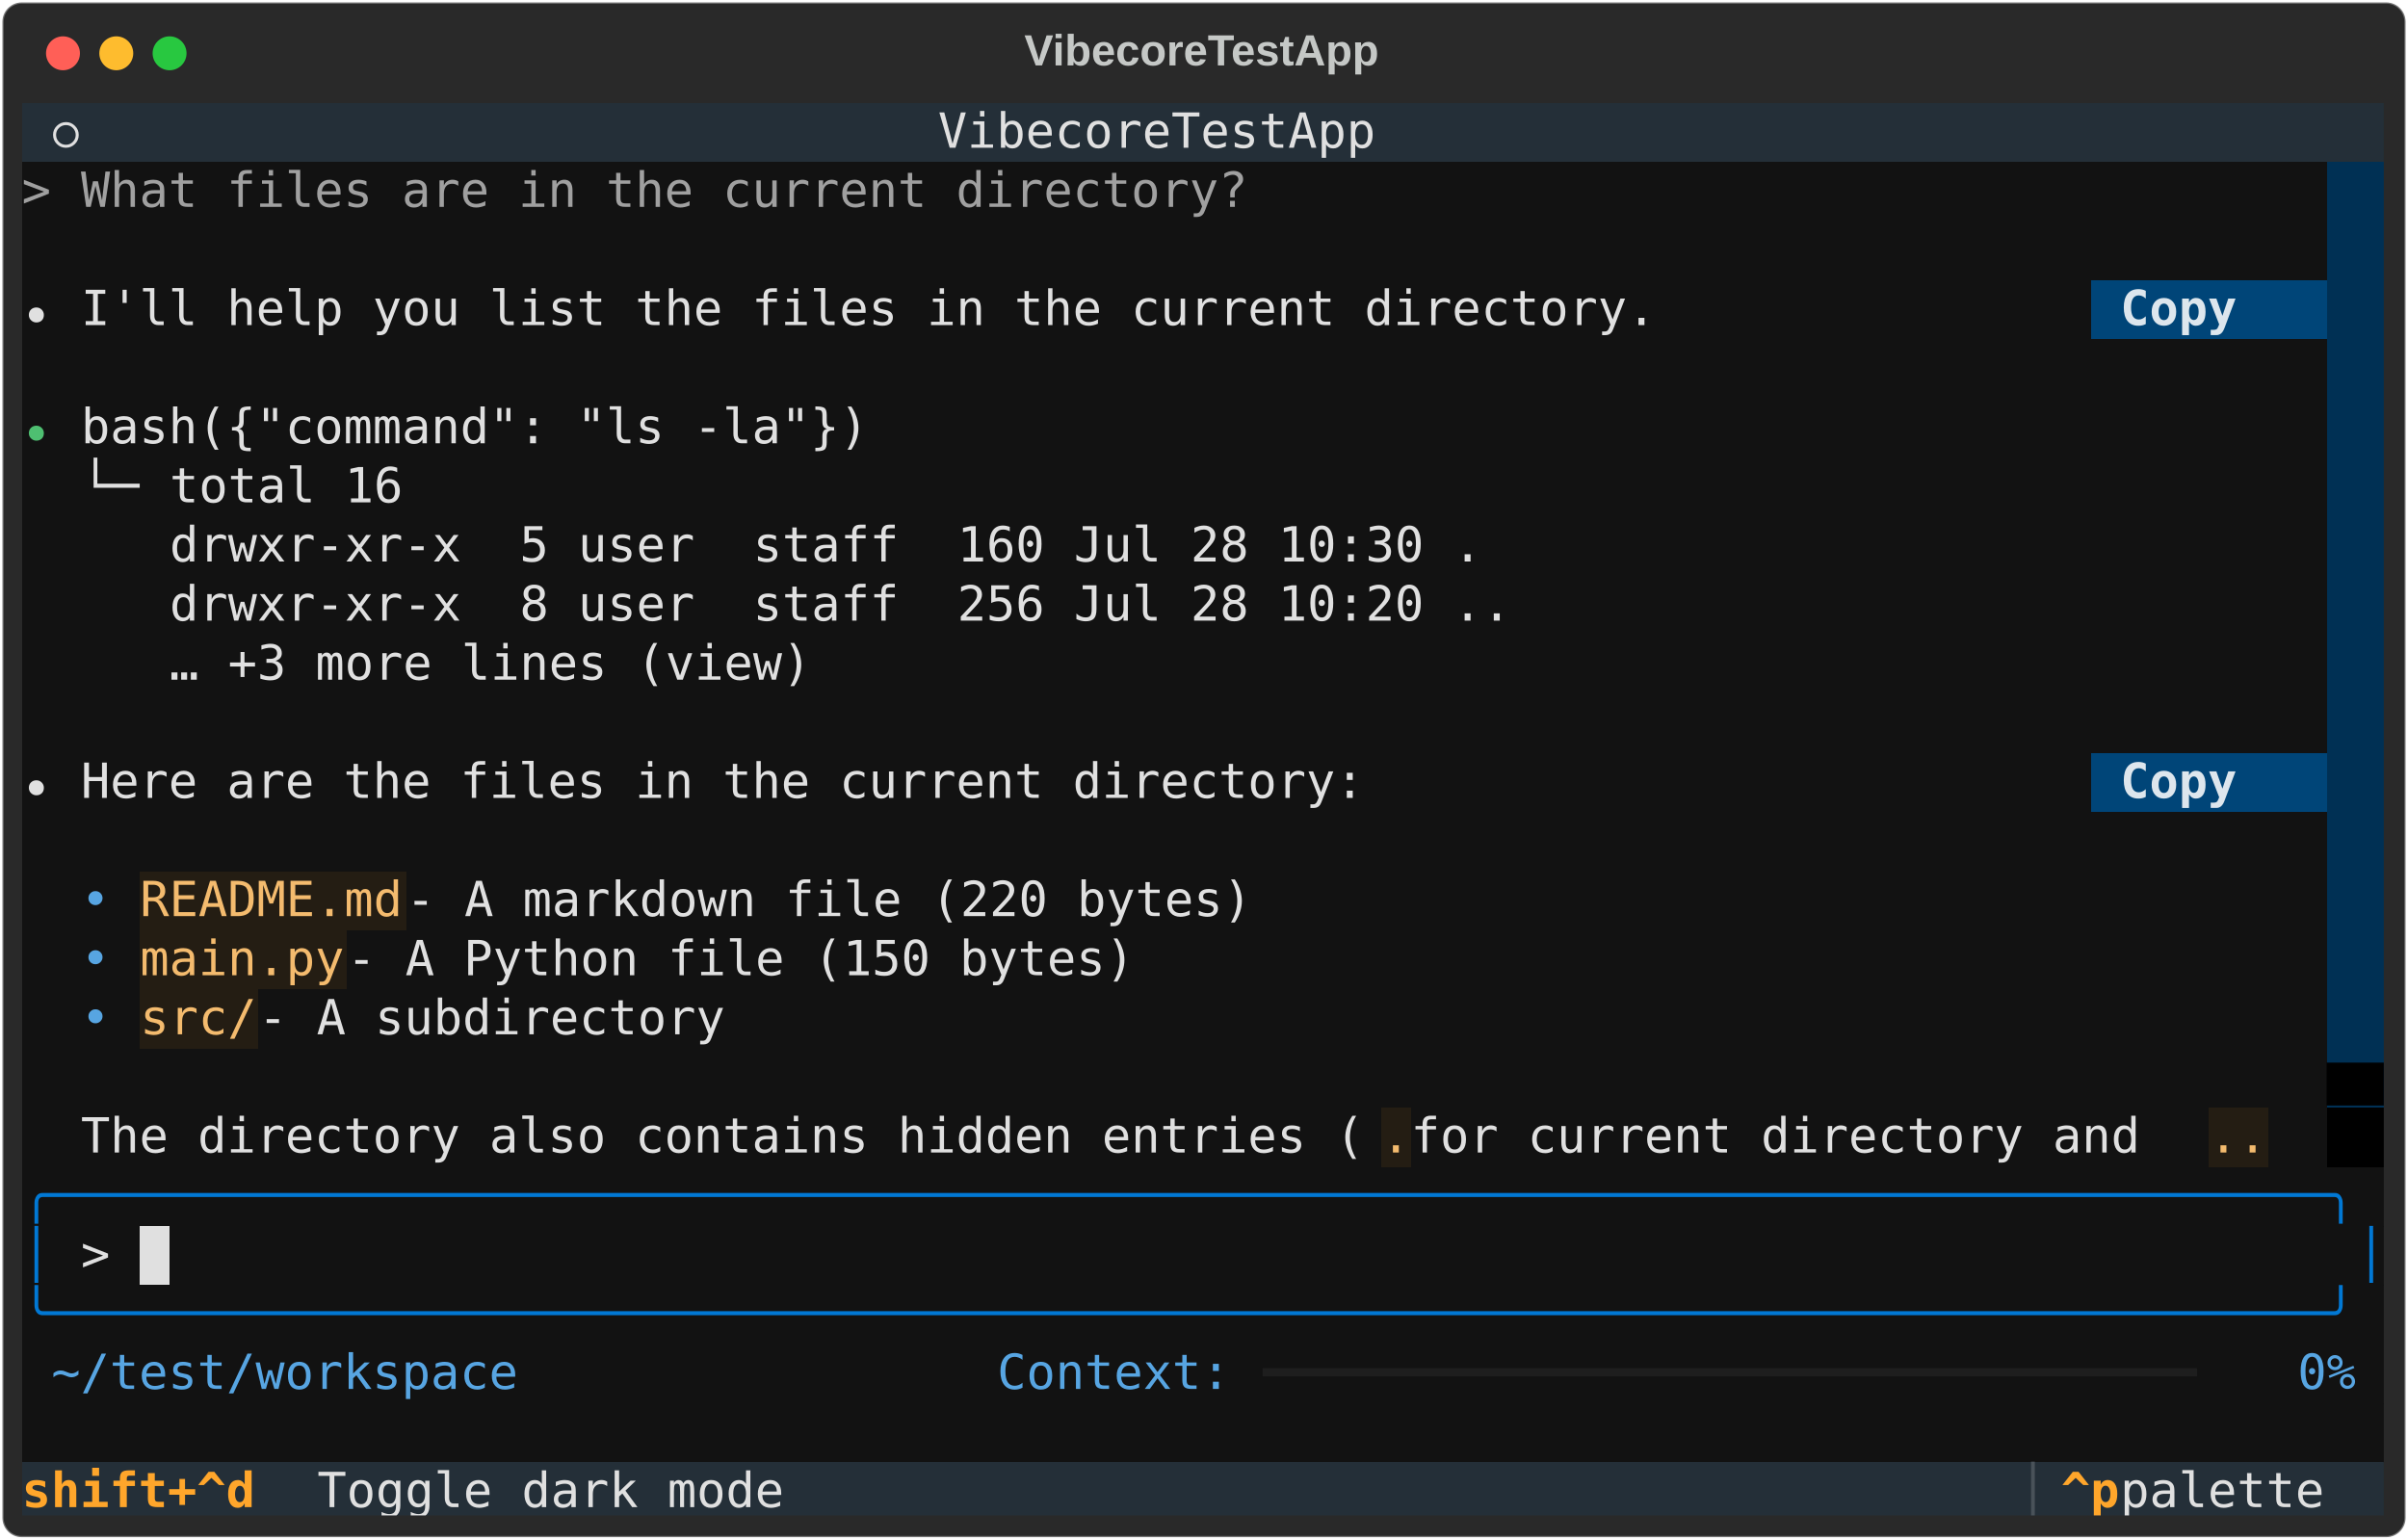
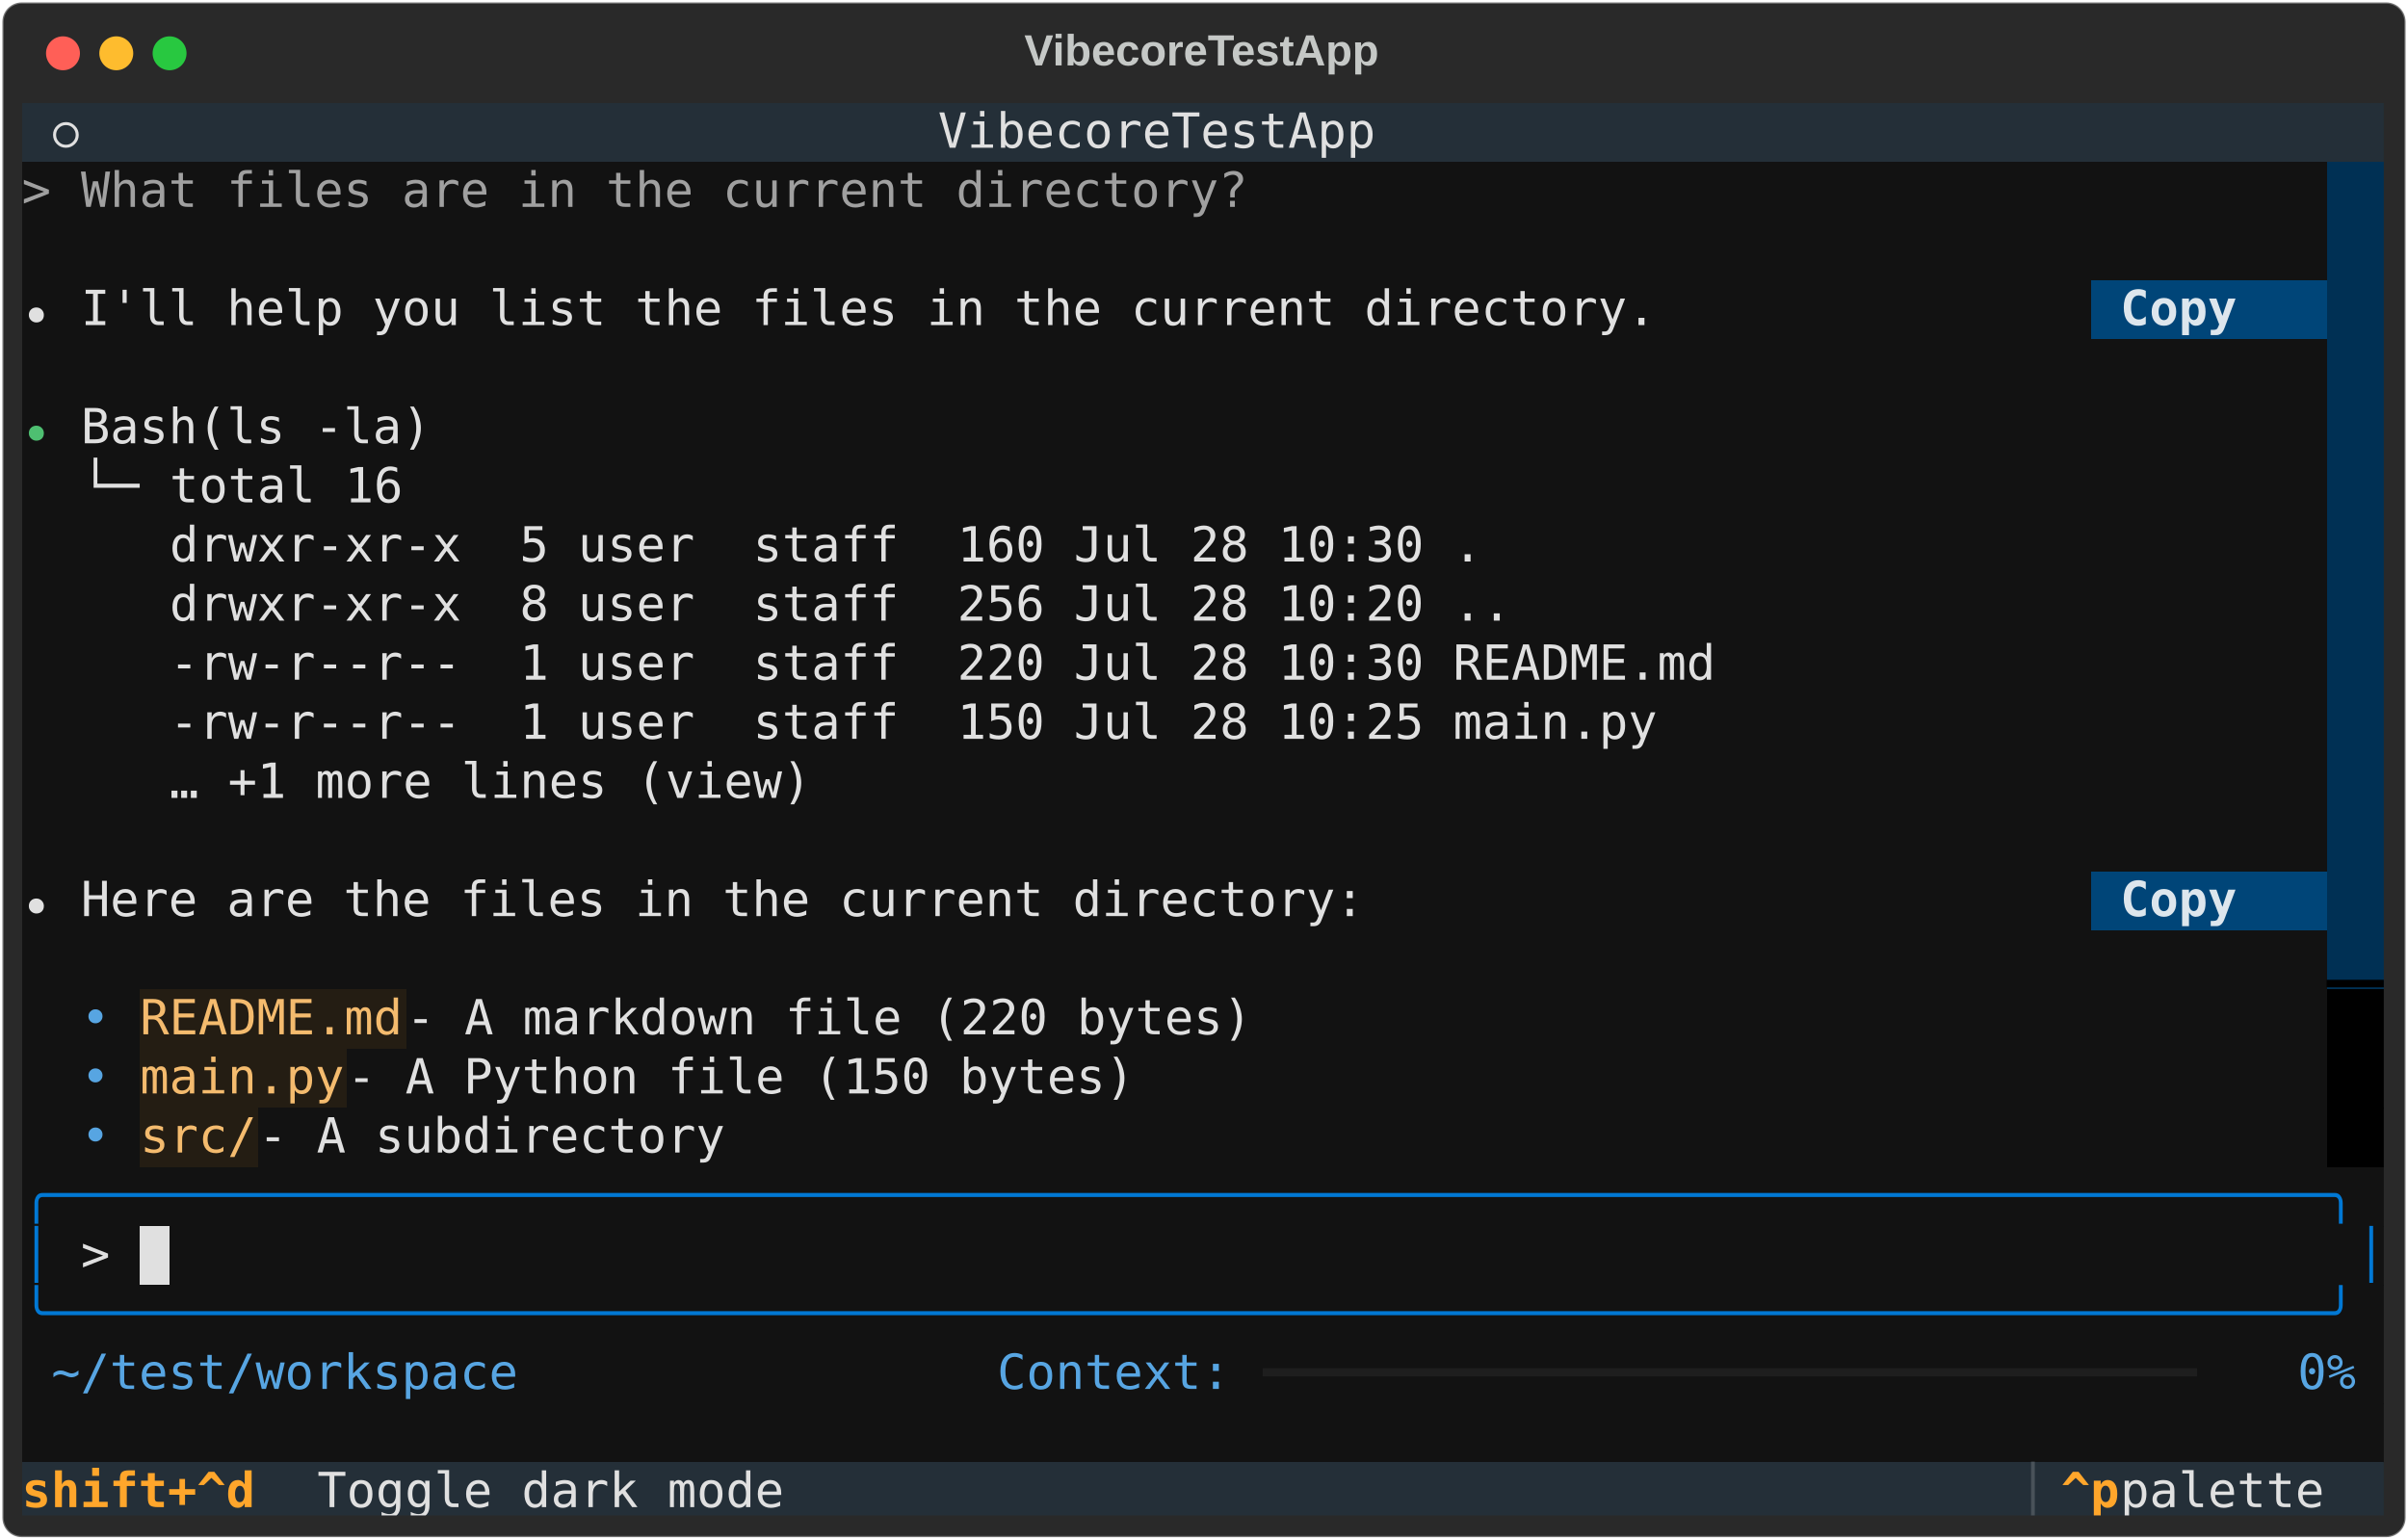
<svg xmlns="http://www.w3.org/2000/svg" class="rich-terminal" viewBox="0 0 994 635.6">
  <style>

    @font-face {
        font-family: "Fira Code";
        src: local("FiraCode-Regular"),
                url("https://cdnjs.cloudflare.com/ajax/libs/firacode/6.2.0/woff2/FiraCode-Regular.woff2") format("woff2"),
                url("https://cdnjs.cloudflare.com/ajax/libs/firacode/6.2.0/woff/FiraCode-Regular.woff") format("woff");
        font-style: normal;
        font-weight: 400;
    }
    @font-face {
        font-family: "Fira Code";
        src: local("FiraCode-Bold"),
                url("https://cdnjs.cloudflare.com/ajax/libs/firacode/6.2.0/woff2/FiraCode-Bold.woff2") format("woff2"),
                url("https://cdnjs.cloudflare.com/ajax/libs/firacode/6.2.0/woff/FiraCode-Bold.woff") format("woff");
        font-style: bold;
        font-weight: 700;
    }

    .terminal-matrix {
        font-family: Fira Code, monospace;
        font-size: 20px;
        line-height: 24.4px;
        font-variant-east-asian: full-width;
    }

    .terminal-title {
        font-size: 18px;
        font-weight: bold;
        font-family: arial;
    }

    .terminal-r1 { fill: #c5c8c6 }
.terminal-r2 { fill: #e0e0e0 }
.terminal-r3 { fill: #a0a0a0 }
.terminal-r4 { fill: #121212 }
.terminal-r5 { fill: #dde6ed;font-weight: bold }
.terminal-r6 { fill: #4ebf71 }
- .terminal-r7 { fill: #57a5e2 }
- .terminal-r8 { fill: #f4bb6e }
- .terminal-r9 { fill: #000000 }
+ .terminal-r7 { fill: #000000 }
+ .terminal-r8 { fill: #57a5e2 }
+ .terminal-r9 { fill: #f4bb6e }
.terminal-r10 { fill: #0178d4 }
.terminal-r11 { fill: #1e1e1e }
.terminal-r12 { fill: #ffa62b;font-weight: bold }
.terminal-r13 { fill: #495259 }
    </style>
  <defs>
    <clipPath id="terminal-clip-terminal">
      <rect x="0" y="0" width="975.0" height="584.6" />
    </clipPath>
    <clipPath id="terminal-line-0">
      <rect x="0" y="1.5" width="976" height="24.65" />
    </clipPath>
    <clipPath id="terminal-line-1">
      <rect x="0" y="25.9" width="976" height="24.65" />
    </clipPath>
    <clipPath id="terminal-line-2">
      <rect x="0" y="50.3" width="976" height="24.65" />
    </clipPath>
    <clipPath id="terminal-line-3">
      <rect x="0" y="74.7" width="976" height="24.65" />
    </clipPath>
    <clipPath id="terminal-line-4">
      <rect x="0" y="99.1" width="976" height="24.65" />
    </clipPath>
    <clipPath id="terminal-line-5">
      <rect x="0" y="123.5" width="976" height="24.65" />
    </clipPath>
    <clipPath id="terminal-line-6">
      <rect x="0" y="147.9" width="976" height="24.65" />
    </clipPath>
    <clipPath id="terminal-line-7">
      <rect x="0" y="172.3" width="976" height="24.65" />
    </clipPath>
    <clipPath id="terminal-line-8">
      <rect x="0" y="196.7" width="976" height="24.65" />
    </clipPath>
    <clipPath id="terminal-line-9">
      <rect x="0" y="221.1" width="976" height="24.65" />
    </clipPath>
    <clipPath id="terminal-line-10">
      <rect x="0" y="245.5" width="976" height="24.65" />
    </clipPath>
    <clipPath id="terminal-line-11">
      <rect x="0" y="269.9" width="976" height="24.65" />
    </clipPath>
    <clipPath id="terminal-line-12">
      <rect x="0" y="294.3" width="976" height="24.65" />
    </clipPath>
    <clipPath id="terminal-line-13">
      <rect x="0" y="318.7" width="976" height="24.65" />
    </clipPath>
    <clipPath id="terminal-line-14">
      <rect x="0" y="343.1" width="976" height="24.65" />
    </clipPath>
    <clipPath id="terminal-line-15">
      <rect x="0" y="367.5" width="976" height="24.65" />
    </clipPath>
    <clipPath id="terminal-line-16">
      <rect x="0" y="391.9" width="976" height="24.65" />
    </clipPath>
    <clipPath id="terminal-line-17">
      <rect x="0" y="416.3" width="976" height="24.65" />
    </clipPath>
    <clipPath id="terminal-line-18">
      <rect x="0" y="440.7" width="976" height="24.65" />
    </clipPath>
    <clipPath id="terminal-line-19">
      <rect x="0" y="465.1" width="976" height="24.65" />
    </clipPath>
    <clipPath id="terminal-line-20">
      <rect x="0" y="489.5" width="976" height="24.65" />
    </clipPath>
    <clipPath id="terminal-line-21">
      <rect x="0" y="513.9" width="976" height="24.65" />
    </clipPath>
    <clipPath id="terminal-line-22">
      <rect x="0" y="538.3" width="976" height="24.65" />
    </clipPath>
  </defs>
  <rect fill="#292929" stroke="rgba(255,255,255,0.35)" stroke-width="1" x="1" y="1" width="992" height="633.6" rx="8" />
  <text class="terminal-title" fill="#c5c8c6" text-anchor="middle" x="496" y="27">VibecoreTestApp</text>
  <g transform="translate(26,22)">
    <circle cx="0" cy="0" r="7" fill="#ff5f57" />
    <circle cx="22" cy="0" r="7" fill="#febc2e" />
    <circle cx="44" cy="0" r="7" fill="#28c840" />
  </g>
  <g transform="translate(9, 41)" clip-path="url(#terminal-clip-terminal)">
    <rect fill="#242f38" x="0" y="1.5" width="12.2" height="24.65" shape-rendering="crispEdges" />
    <rect fill="#242f38" x="12.2" y="1.5" width="12.2" height="24.65" shape-rendering="crispEdges" />
    <rect fill="#242f38" x="24.4" y="1.5" width="61" height="24.65" shape-rendering="crispEdges" />
    <rect fill="#242f38" x="85.4" y="1.5" width="12.2" height="24.65" shape-rendering="crispEdges" />
    <rect fill="#242f38" x="97.6" y="1.5" width="280.6" height="24.65" shape-rendering="crispEdges" />
    <rect fill="#242f38" x="378.2" y="1.5" width="183" height="24.65" shape-rendering="crispEdges" />
    <rect fill="#242f38" x="561.2" y="1.5" width="292.8" height="24.65" shape-rendering="crispEdges" />
    <rect fill="#242f38" x="854" y="1.5" width="12.2" height="24.65" shape-rendering="crispEdges" />
    <rect fill="#242f38" x="866.2" y="1.5" width="0" height="24.65" shape-rendering="crispEdges" />
    <rect fill="#242f38" x="866.2" y="1.5" width="109.8" height="24.65" shape-rendering="crispEdges" />
    <rect fill="#121212" x="0" y="25.9" width="12.2" height="24.65" shape-rendering="crispEdges" />
    <rect fill="#121212" x="12.2" y="25.9" width="12.2" height="24.65" shape-rendering="crispEdges" />
    <rect fill="#121212" x="24.4" y="25.9" width="488" height="24.65" shape-rendering="crispEdges" />
    <rect fill="#121212" x="512.4" y="25.9" width="439.2" height="24.65" shape-rendering="crispEdges" />
    <rect fill="#003054" x="951.6" y="25.9" width="24.4" height="24.65" shape-rendering="crispEdges" />
    <rect fill="#121212" x="0" y="50.3" width="951.6" height="24.65" shape-rendering="crispEdges" />
    <rect fill="#003054" x="951.6" y="50.3" width="24.4" height="24.65" shape-rendering="crispEdges" />
    <rect fill="#121212" x="0" y="74.7" width="12.2" height="24.65" shape-rendering="crispEdges" />
    <rect fill="#121212" x="12.2" y="74.7" width="12.2" height="24.65" shape-rendering="crispEdges" />
    <rect fill="#121212" x="24.4" y="74.7" width="658.8" height="24.65" shape-rendering="crispEdges" />
    <rect fill="#121212" x="683.2" y="74.7" width="170.8" height="24.65" shape-rendering="crispEdges" />
    <rect fill="#004578" x="854" y="74.7" width="12.2" height="24.65" shape-rendering="crispEdges" />
    <rect fill="#004578" x="866.2" y="74.7" width="73.2" height="24.65" shape-rendering="crispEdges" />
    <rect fill="#004578" x="939.4" y="74.7" width="12.2" height="24.65" shape-rendering="crispEdges" />
    <rect fill="#003054" x="951.6" y="74.7" width="24.4" height="24.65" shape-rendering="crispEdges" />
    <rect fill="#121212" x="0" y="99.1" width="951.6" height="24.65" shape-rendering="crispEdges" />
    <rect fill="#003054" x="951.6" y="99.1" width="24.4" height="24.65" shape-rendering="crispEdges" />
    <rect fill="#121212" x="0" y="123.5" width="12.2" height="24.65" shape-rendering="crispEdges" />
    <rect fill="#121212" x="12.2" y="123.5" width="12.2" height="24.65" shape-rendering="crispEdges" />
-     <rect fill="#121212" x="24.4" y="123.5" width="329.4" height="24.65" shape-rendering="crispEdges" />
-     <rect fill="#121212" x="353.8" y="123.5" width="597.8" height="24.65" shape-rendering="crispEdges" />
+     <rect fill="#121212" x="24.4" y="123.5" width="146.4" height="24.65" shape-rendering="crispEdges" />
+     <rect fill="#121212" x="170.8" y="123.5" width="780.8" height="24.65" shape-rendering="crispEdges" />
    <rect fill="#003054" x="951.6" y="123.5" width="24.4" height="24.65" shape-rendering="crispEdges" />
    <rect fill="#121212" x="0" y="147.9" width="24.4" height="24.65" shape-rendering="crispEdges" />
    <rect fill="#121212" x="24.4" y="147.9" width="24.4" height="24.65" shape-rendering="crispEdges" />
    <rect fill="#121212" x="48.8" y="147.9" width="12.2" height="24.65" shape-rendering="crispEdges" />
    <rect fill="#121212" x="61" y="147.9" width="97.6" height="24.65" shape-rendering="crispEdges" />
    <rect fill="#121212" x="158.6" y="147.9" width="793" height="24.65" shape-rendering="crispEdges" />
    <rect fill="#003054" x="951.6" y="147.9" width="24.4" height="24.65" shape-rendering="crispEdges" />
    <rect fill="#121212" x="0" y="172.3" width="61" height="24.65" shape-rendering="crispEdges" />
    <rect fill="#121212" x="61" y="172.3" width="549" height="24.65" shape-rendering="crispEdges" />
    <rect fill="#121212" x="610" y="172.3" width="341.6" height="24.65" shape-rendering="crispEdges" />
    <rect fill="#003054" x="951.6" y="172.3" width="24.4" height="24.65" shape-rendering="crispEdges" />
    <rect fill="#121212" x="0" y="196.7" width="61" height="24.65" shape-rendering="crispEdges" />
    <rect fill="#121212" x="61" y="196.7" width="561.2" height="24.65" shape-rendering="crispEdges" />
    <rect fill="#121212" x="622.2" y="196.7" width="329.4" height="24.65" shape-rendering="crispEdges" />
    <rect fill="#003054" x="951.6" y="196.7" width="24.4" height="24.65" shape-rendering="crispEdges" />
    <rect fill="#121212" x="0" y="221.1" width="61" height="24.65" shape-rendering="crispEdges" />
-     <rect fill="#121212" x="61" y="221.1" width="268.4" height="24.65" shape-rendering="crispEdges" />
-     <rect fill="#121212" x="329.4" y="221.1" width="622.2" height="24.65" shape-rendering="crispEdges" />
+     <rect fill="#121212" x="61" y="221.1" width="646.6" height="24.65" shape-rendering="crispEdges" />
+     <rect fill="#121212" x="707.6" y="221.1" width="244" height="24.65" shape-rendering="crispEdges" />
    <rect fill="#003054" x="951.6" y="221.1" width="24.4" height="24.65" shape-rendering="crispEdges" />
-     <rect fill="#121212" x="0" y="245.5" width="951.6" height="24.65" shape-rendering="crispEdges" />
+     <rect fill="#121212" x="0" y="245.5" width="61" height="24.65" shape-rendering="crispEdges" />
+     <rect fill="#121212" x="61" y="245.5" width="622.2" height="24.65" shape-rendering="crispEdges" />
+     <rect fill="#121212" x="683.2" y="245.5" width="268.4" height="24.65" shape-rendering="crispEdges" />
    <rect fill="#003054" x="951.6" y="245.5" width="24.4" height="24.65" shape-rendering="crispEdges" />
-     <rect fill="#121212" x="0" y="269.9" width="12.2" height="24.65" shape-rendering="crispEdges" />
-     <rect fill="#121212" x="12.2" y="269.9" width="12.2" height="24.65" shape-rendering="crispEdges" />
-     <rect fill="#121212" x="24.4" y="269.9" width="536.8" height="24.65" shape-rendering="crispEdges" />
-     <rect fill="#121212" x="561.2" y="269.9" width="292.8" height="24.65" shape-rendering="crispEdges" />
-     <rect fill="#004578" x="854" y="269.9" width="12.2" height="24.65" shape-rendering="crispEdges" />
-     <rect fill="#004578" x="866.2" y="269.9" width="73.2" height="24.65" shape-rendering="crispEdges" />
-     <rect fill="#004578" x="939.4" y="269.9" width="12.2" height="24.65" shape-rendering="crispEdges" />
+     <rect fill="#121212" x="0" y="269.9" width="61" height="24.65" shape-rendering="crispEdges" />
+     <rect fill="#121212" x="61" y="269.9" width="268.4" height="24.65" shape-rendering="crispEdges" />
+     <rect fill="#121212" x="329.4" y="269.9" width="622.2" height="24.65" shape-rendering="crispEdges" />
    <rect fill="#003054" x="951.6" y="269.9" width="24.4" height="24.65" shape-rendering="crispEdges" />
    <rect fill="#121212" x="0" y="294.3" width="951.6" height="24.65" shape-rendering="crispEdges" />
    <rect fill="#003054" x="951.6" y="294.3" width="24.4" height="24.65" shape-rendering="crispEdges" />
-     <rect fill="#121212" x="0" y="318.7" width="24.4" height="24.65" shape-rendering="crispEdges" />
-     <rect fill="#121212" x="24.4" y="318.7" width="24.4" height="24.65" shape-rendering="crispEdges" />
-     <rect fill="#241d13" x="48.8" y="318.7" width="109.8" height="24.65" shape-rendering="crispEdges" />
-     <rect fill="#121212" x="158.6" y="318.7" width="366" height="24.65" shape-rendering="crispEdges" />
-     <rect fill="#121212" x="524.6" y="318.7" width="427" height="24.65" shape-rendering="crispEdges" />
+     <rect fill="#121212" x="0" y="318.7" width="12.2" height="24.65" shape-rendering="crispEdges" />
+     <rect fill="#121212" x="12.2" y="318.7" width="12.2" height="24.65" shape-rendering="crispEdges" />
+     <rect fill="#121212" x="24.4" y="318.7" width="536.8" height="24.65" shape-rendering="crispEdges" />
+     <rect fill="#121212" x="561.2" y="318.7" width="292.8" height="24.65" shape-rendering="crispEdges" />
+     <rect fill="#004578" x="854" y="318.7" width="12.2" height="24.65" shape-rendering="crispEdges" />
+     <rect fill="#004578" x="866.2" y="318.7" width="73.2" height="24.65" shape-rendering="crispEdges" />
+     <rect fill="#004578" x="939.4" y="318.7" width="12.2" height="24.65" shape-rendering="crispEdges" />
    <rect fill="#003054" x="951.6" y="318.7" width="24.4" height="24.65" shape-rendering="crispEdges" />
-     <rect fill="#121212" x="0" y="343.1" width="24.4" height="24.65" shape-rendering="crispEdges" />
-     <rect fill="#121212" x="24.4" y="343.1" width="24.4" height="24.65" shape-rendering="crispEdges" />
-     <rect fill="#241d13" x="48.8" y="343.1" width="85.4" height="24.65" shape-rendering="crispEdges" />
-     <rect fill="#121212" x="134.2" y="343.1" width="341.6" height="24.65" shape-rendering="crispEdges" />
-     <rect fill="#121212" x="475.8" y="343.1" width="475.8" height="24.65" shape-rendering="crispEdges" />
+     <rect fill="#121212" x="0" y="343.1" width="951.6" height="24.65" shape-rendering="crispEdges" />
    <rect fill="#003054" x="951.6" y="343.1" width="24.4" height="24.65" shape-rendering="crispEdges" />
    <rect fill="#121212" x="0" y="367.5" width="24.4" height="24.65" shape-rendering="crispEdges" />
    <rect fill="#121212" x="24.4" y="367.5" width="24.4" height="24.65" shape-rendering="crispEdges" />
-     <rect fill="#241d13" x="48.8" y="367.5" width="48.8" height="24.65" shape-rendering="crispEdges" />
-     <rect fill="#121212" x="97.6" y="367.5" width="207.4" height="24.65" shape-rendering="crispEdges" />
-     <rect fill="#121212" x="305" y="367.5" width="646.6" height="24.65" shape-rendering="crispEdges" />
-     <rect fill="#003054" x="951.6" y="367.5" width="24.4" height="24.65" shape-rendering="crispEdges" />
-     <rect fill="#121212" x="0" y="391.9" width="951.6" height="24.65" shape-rendering="crispEdges" />
-     <rect fill="#003054" x="951.6" y="391.9" width="24.4" height="24.65" shape-rendering="crispEdges" />
+     <rect fill="#241d13" x="48.8" y="367.5" width="109.8" height="24.65" shape-rendering="crispEdges" />
+     <rect fill="#121212" x="158.6" y="367.5" width="366" height="24.65" shape-rendering="crispEdges" />
+     <rect fill="#121212" x="524.6" y="367.5" width="427" height="24.65" shape-rendering="crispEdges" />
+     <rect fill="#000000" x="951.6" y="367.5" width="24.4" height="24.65" shape-rendering="crispEdges" />
+     <rect fill="#121212" x="0" y="391.9" width="24.4" height="24.65" shape-rendering="crispEdges" />
+     <rect fill="#121212" x="24.4" y="391.9" width="24.4" height="24.65" shape-rendering="crispEdges" />
+     <rect fill="#241d13" x="48.8" y="391.9" width="85.4" height="24.65" shape-rendering="crispEdges" />
+     <rect fill="#121212" x="134.2" y="391.9" width="341.6" height="24.65" shape-rendering="crispEdges" />
+     <rect fill="#121212" x="475.8" y="391.9" width="475.8" height="24.65" shape-rendering="crispEdges" />
+     <rect fill="#000000" x="951.6" y="391.9" width="24.4" height="24.65" shape-rendering="crispEdges" />
    <rect fill="#121212" x="0" y="416.3" width="24.4" height="24.65" shape-rendering="crispEdges" />
-     <rect fill="#121212" x="24.4" y="416.3" width="536.8" height="24.65" shape-rendering="crispEdges" />
-     <rect fill="#241d13" x="561.2" y="416.3" width="12.2" height="24.65" shape-rendering="crispEdges" />
-     <rect fill="#121212" x="573.4" y="416.3" width="329.4" height="24.65" shape-rendering="crispEdges" />
-     <rect fill="#241d13" x="902.8" y="416.3" width="24.4" height="24.65" shape-rendering="crispEdges" />
-     <rect fill="#121212" x="927.2" y="416.3" width="24.4" height="24.65" shape-rendering="crispEdges" />
+     <rect fill="#121212" x="24.4" y="416.3" width="24.4" height="24.65" shape-rendering="crispEdges" />
+     <rect fill="#241d13" x="48.8" y="416.3" width="48.8" height="24.65" shape-rendering="crispEdges" />
+     <rect fill="#121212" x="97.6" y="416.3" width="207.4" height="24.65" shape-rendering="crispEdges" />
+     <rect fill="#121212" x="305" y="416.3" width="646.6" height="24.65" shape-rendering="crispEdges" />
    <rect fill="#000000" x="951.6" y="416.3" width="24.4" height="24.65" shape-rendering="crispEdges" />
    <rect fill="#121212" x="0" y="440.7" width="976" height="24.65" shape-rendering="crispEdges" />
    <rect fill="#121212" x="0" y="465.1" width="12.2" height="24.65" shape-rendering="crispEdges" />
    <rect fill="#121212" x="12.2" y="465.1" width="12.2" height="24.65" shape-rendering="crispEdges" />
    <rect fill="#121212" x="24.4" y="465.1" width="12.2" height="24.65" shape-rendering="crispEdges" />
    <rect fill="#121212" x="36.6" y="465.1" width="12.2" height="24.65" shape-rendering="crispEdges" />
    <rect fill="#e0e0e0" x="48.8" y="465.1" width="12.2" height="24.65" shape-rendering="crispEdges" />
    <rect fill="#121212" x="61" y="465.1" width="902.8" height="24.65" shape-rendering="crispEdges" />
    <rect fill="#121212" x="963.8" y="465.1" width="12.2" height="24.65" shape-rendering="crispEdges" />
    <rect fill="#121212" x="0" y="489.5" width="976" height="24.65" shape-rendering="crispEdges" />
    <rect fill="#121212" x="0" y="513.9" width="12.2" height="24.65" shape-rendering="crispEdges" />
    <rect fill="#121212" x="12.2" y="513.9" width="195.2" height="24.65" shape-rendering="crispEdges" />
    <rect fill="#121212" x="207.4" y="513.9" width="195.2" height="24.65" shape-rendering="crispEdges" />
    <rect fill="#121212" x="402.6" y="513.9" width="109.8" height="24.65" shape-rendering="crispEdges" />
    <rect fill="#121212" x="512.4" y="513.9" width="390.4" height="24.65" shape-rendering="crispEdges" />
    <rect fill="#121212" x="902.8" y="513.9" width="36.6" height="24.65" shape-rendering="crispEdges" />
    <rect fill="#121212" x="939.4" y="513.9" width="24.4" height="24.65" shape-rendering="crispEdges" />
    <rect fill="#121212" x="963.8" y="513.9" width="12.2" height="24.65" shape-rendering="crispEdges" />
    <rect fill="#121212" x="0" y="538.3" width="976" height="24.65" shape-rendering="crispEdges" />
    <rect fill="#242f38" x="0" y="562.7" width="122" height="24.65" shape-rendering="crispEdges" />
    <rect fill="#242f38" x="122" y="562.7" width="207.4" height="24.65" shape-rendering="crispEdges" />
    <rect fill="#242f38" x="329.4" y="562.7" width="500.2" height="24.65" shape-rendering="crispEdges" />
    <rect fill="#242f38" x="829.6" y="562.7" width="12.2" height="24.65" shape-rendering="crispEdges" />
    <rect fill="#242f38" x="841.8" y="562.7" width="24.4" height="24.65" shape-rendering="crispEdges" />
    <rect fill="#242f38" x="866.2" y="562.7" width="97.6" height="24.65" shape-rendering="crispEdges" />
    <rect fill="#242f38" x="963.8" y="562.7" width="12.2" height="24.65" shape-rendering="crispEdges" />
    <g class="terminal-matrix">
      <text class="terminal-r2" x="12.2" y="20" textLength="12.2" clip-path="url(#terminal-line-0)">⭘</text>
      <text class="terminal-r2" x="378.2" y="20" textLength="183" clip-path="url(#terminal-line-0)">VibecoreTestApp</text>
      <text class="terminal-r1" x="976" y="20" textLength="12.2" clip-path="url(#terminal-line-0)">
</text>
      <text class="terminal-r3" x="0" y="44.4" textLength="12.2" clip-path="url(#terminal-line-1)">&gt;</text>
      <text class="terminal-r3" x="24.4" y="44.4" textLength="488" clip-path="url(#terminal-line-1)">What files are in the current directory?</text>
      <text class="terminal-r1" x="976" y="44.4" textLength="12.2" clip-path="url(#terminal-line-1)">
</text>
      <text class="terminal-r1" x="976" y="68.8" textLength="12.2" clip-path="url(#terminal-line-2)">
</text>
      <text class="terminal-r2" x="0" y="93.2" textLength="12.2" clip-path="url(#terminal-line-3)">⏺</text>
      <text class="terminal-r2" x="24.4" y="93.2" textLength="658.8" clip-path="url(#terminal-line-3)">I'll help you list the files in the current directory.</text>
      <text class="terminal-r5" x="866.2" y="93.2" textLength="73.2" clip-path="url(#terminal-line-3)"> Copy </text>
      <text class="terminal-r1" x="976" y="93.2" textLength="12.2" clip-path="url(#terminal-line-3)">
</text>
      <text class="terminal-r1" x="976" y="117.6" textLength="12.2" clip-path="url(#terminal-line-4)">
</text>
      <text class="terminal-r6" x="0" y="142" textLength="12.2" clip-path="url(#terminal-line-5)">⏺</text>
-       <text class="terminal-r2" x="24.4" y="142" textLength="329.4" clip-path="url(#terminal-line-5)">bash({"command": "ls -la"})</text>
+       <text class="terminal-r2" x="24.4" y="142" textLength="146.4" clip-path="url(#terminal-line-5)">Bash(ls -la)</text>
      <text class="terminal-r1" x="976" y="142" textLength="12.2" clip-path="url(#terminal-line-5)">
</text>
      <text class="terminal-r2" x="24.4" y="166.4" textLength="24.4" clip-path="url(#terminal-line-6)">└─</text>
      <text class="terminal-r2" x="61" y="166.4" textLength="97.6" clip-path="url(#terminal-line-6)">total 16</text>
      <text class="terminal-r1" x="976" y="166.4" textLength="12.2" clip-path="url(#terminal-line-6)">
</text>
      <text class="terminal-r2" x="61" y="190.8" textLength="549" clip-path="url(#terminal-line-7)">drwxr-xr-x  5 user  staff  160 Jul 28 10:30 .</text>
      <text class="terminal-r1" x="976" y="190.8" textLength="12.2" clip-path="url(#terminal-line-7)">
</text>
      <text class="terminal-r2" x="61" y="215.2" textLength="561.2" clip-path="url(#terminal-line-8)">drwxr-xr-x  8 user  staff  256 Jul 28 10:20 ..</text>
      <text class="terminal-r1" x="976" y="215.2" textLength="12.2" clip-path="url(#terminal-line-8)">
</text>
-       <text class="terminal-r2" x="61" y="239.6" textLength="268.4" clip-path="url(#terminal-line-9)">… +3 more lines (view)</text>
+       <text class="terminal-r2" x="61" y="239.6" textLength="646.6" clip-path="url(#terminal-line-9)">-rw-r--r--  1 user  staff  220 Jul 28 10:30 README.md</text>
      <text class="terminal-r1" x="976" y="239.6" textLength="12.2" clip-path="url(#terminal-line-9)">
</text>
+       <text class="terminal-r2" x="61" y="264" textLength="622.2" clip-path="url(#terminal-line-10)">-rw-r--r--  1 user  staff  150 Jul 28 10:25 main.py</text>
      <text class="terminal-r1" x="976" y="264" textLength="12.2" clip-path="url(#terminal-line-10)">
</text>
-       <text class="terminal-r2" x="0" y="288.4" textLength="12.2" clip-path="url(#terminal-line-11)">⏺</text>
-       <text class="terminal-r2" x="24.4" y="288.4" textLength="536.8" clip-path="url(#terminal-line-11)">Here are the files in the current directory:</text>
-       <text class="terminal-r5" x="866.2" y="288.4" textLength="73.2" clip-path="url(#terminal-line-11)"> Copy </text>
+       <text class="terminal-r2" x="61" y="288.4" textLength="268.4" clip-path="url(#terminal-line-11)">… +1 more lines (view)</text>
      <text class="terminal-r1" x="976" y="288.4" textLength="12.2" clip-path="url(#terminal-line-11)">
</text>
      <text class="terminal-r1" x="976" y="312.8" textLength="12.2" clip-path="url(#terminal-line-12)">
</text>
-       <text class="terminal-r7" x="24.4" y="337.2" textLength="24.4" clip-path="url(#terminal-line-13)">• </text>
-       <text class="terminal-r8" x="48.8" y="337.2" textLength="109.8" clip-path="url(#terminal-line-13)">README.md</text>
-       <text class="terminal-r2" x="158.6" y="337.2" textLength="366" clip-path="url(#terminal-line-13)"> - A markdown file (220 bytes)</text>
+       <text class="terminal-r2" x="0" y="337.2" textLength="12.2" clip-path="url(#terminal-line-13)">⏺</text>
+       <text class="terminal-r2" x="24.4" y="337.2" textLength="536.8" clip-path="url(#terminal-line-13)">Here are the files in the current directory:</text>
+       <text class="terminal-r5" x="866.2" y="337.2" textLength="73.2" clip-path="url(#terminal-line-13)"> Copy </text>
      <text class="terminal-r1" x="976" y="337.2" textLength="12.2" clip-path="url(#terminal-line-13)">
</text>
-       <text class="terminal-r7" x="24.4" y="361.6" textLength="24.4" clip-path="url(#terminal-line-14)">• </text>
-       <text class="terminal-r8" x="48.8" y="361.6" textLength="85.4" clip-path="url(#terminal-line-14)">main.py</text>
-       <text class="terminal-r2" x="134.2" y="361.6" textLength="341.6" clip-path="url(#terminal-line-14)"> - A Python file (150 bytes)</text>
+       <text class="terminal-r7" x="951.6" y="361.6" textLength="24.4" clip-path="url(#terminal-line-14)">▁▁</text>
      <text class="terminal-r1" x="976" y="361.6" textLength="12.2" clip-path="url(#terminal-line-14)">
</text>
-       <text class="terminal-r7" x="24.4" y="386" textLength="24.4" clip-path="url(#terminal-line-15)">• </text>
-       <text class="terminal-r8" x="48.8" y="386" textLength="48.8" clip-path="url(#terminal-line-15)">src/</text>
-       <text class="terminal-r2" x="97.6" y="386" textLength="207.4" clip-path="url(#terminal-line-15)"> - A subdirectory</text>
+       <text class="terminal-r8" x="24.4" y="386" textLength="24.4" clip-path="url(#terminal-line-15)">• </text>
+       <text class="terminal-r9" x="48.8" y="386" textLength="109.8" clip-path="url(#terminal-line-15)">README.md</text>
+       <text class="terminal-r2" x="158.6" y="386" textLength="366" clip-path="url(#terminal-line-15)"> - A markdown file (220 bytes)</text>
      <text class="terminal-r1" x="976" y="386" textLength="12.2" clip-path="url(#terminal-line-15)">
</text>
-       <text class="terminal-r9" x="951.6" y="410.4" textLength="24.4" clip-path="url(#terminal-line-16)">▆▆</text>
+       <text class="terminal-r8" x="24.4" y="410.4" textLength="24.4" clip-path="url(#terminal-line-16)">• </text>
+       <text class="terminal-r9" x="48.8" y="410.4" textLength="85.4" clip-path="url(#terminal-line-16)">main.py</text>
+       <text class="terminal-r2" x="134.2" y="410.4" textLength="341.6" clip-path="url(#terminal-line-16)"> - A Python file (150 bytes)</text>
      <text class="terminal-r1" x="976" y="410.4" textLength="12.2" clip-path="url(#terminal-line-16)">
</text>
-       <text class="terminal-r2" x="24.4" y="434.8" textLength="536.8" clip-path="url(#terminal-line-17)">The directory also contains hidden entries (</text>
-       <text class="terminal-r8" x="561.2" y="434.8" textLength="12.2" clip-path="url(#terminal-line-17)">.</text>
-       <text class="terminal-r2" x="573.4" y="434.8" textLength="329.4" clip-path="url(#terminal-line-17)"> for current directory and </text>
-       <text class="terminal-r8" x="902.8" y="434.8" textLength="24.4" clip-path="url(#terminal-line-17)">..</text>
+       <text class="terminal-r8" x="24.4" y="434.8" textLength="24.4" clip-path="url(#terminal-line-17)">• </text>
+       <text class="terminal-r9" x="48.8" y="434.8" textLength="48.8" clip-path="url(#terminal-line-17)">src/</text>
+       <text class="terminal-r2" x="97.6" y="434.8" textLength="207.4" clip-path="url(#terminal-line-17)"> - A subdirectory</text>
      <text class="terminal-r1" x="976" y="434.8" textLength="12.2" clip-path="url(#terminal-line-17)">
</text>
      <text class="terminal-r10" x="0" y="459.2" textLength="976" clip-path="url(#terminal-line-18)">╭──────────────────────────────────────────────────────────────────────────────╮</text>
      <text class="terminal-r1" x="976" y="459.2" textLength="12.2" clip-path="url(#terminal-line-18)">
</text>
      <text class="terminal-r10" x="0" y="483.6" textLength="12.2" clip-path="url(#terminal-line-19)">│</text>
      <text class="terminal-r2" x="24.4" y="483.6" textLength="12.2" clip-path="url(#terminal-line-19)">&gt;</text>
      <text class="terminal-r10" x="963.8" y="483.6" textLength="12.2" clip-path="url(#terminal-line-19)">│</text>
      <text class="terminal-r1" x="976" y="483.6" textLength="12.2" clip-path="url(#terminal-line-19)">
</text>
      <text class="terminal-r10" x="0" y="508" textLength="976" clip-path="url(#terminal-line-20)">╰──────────────────────────────────────────────────────────────────────────────╯</text>
      <text class="terminal-r1" x="976" y="508" textLength="12.2" clip-path="url(#terminal-line-20)">
</text>
-       <text class="terminal-r7" x="12.2" y="532.4" textLength="195.2" clip-path="url(#terminal-line-21)">~/test/workspace</text>
-       <text class="terminal-r7" x="402.6" y="532.4" textLength="109.8" clip-path="url(#terminal-line-21)">Context: </text>
+       <text class="terminal-r8" x="12.2" y="532.4" textLength="195.2" clip-path="url(#terminal-line-21)">~/test/workspace</text>
+       <text class="terminal-r8" x="402.6" y="532.4" textLength="109.8" clip-path="url(#terminal-line-21)">Context: </text>
      <text class="terminal-r11" x="512.4" y="532.4" textLength="390.4" clip-path="url(#terminal-line-21)">━━━━━━━━━━━━━━━━━━━━━━━━━━━━━━━━</text>
-       <text class="terminal-r7" x="939.4" y="532.4" textLength="24.4" clip-path="url(#terminal-line-21)">0%</text>
+       <text class="terminal-r8" x="939.4" y="532.4" textLength="24.4" clip-path="url(#terminal-line-21)">0%</text>
      <text class="terminal-r1" x="976" y="532.4" textLength="12.2" clip-path="url(#terminal-line-21)">
</text>
      <text class="terminal-r1" x="976" y="556.8" textLength="12.2" clip-path="url(#terminal-line-22)">
</text>
      <text class="terminal-r12" x="0" y="581.2" textLength="122" clip-path="url(#terminal-line-23)"> shift+^d </text>
      <text class="terminal-r2" x="122" y="581.2" textLength="207.4" clip-path="url(#terminal-line-23)">Toggle dark mode </text>
      <text class="terminal-r13" x="829.6" y="581.2" textLength="12.2" clip-path="url(#terminal-line-23)">▏</text>
      <text class="terminal-r12" x="841.8" y="581.2" textLength="24.4" clip-path="url(#terminal-line-23)">^p</text>
      <text class="terminal-r2" x="866.2" y="581.2" textLength="97.6" clip-path="url(#terminal-line-23)"> palette</text>
    </g>
  </g>
</svg>
